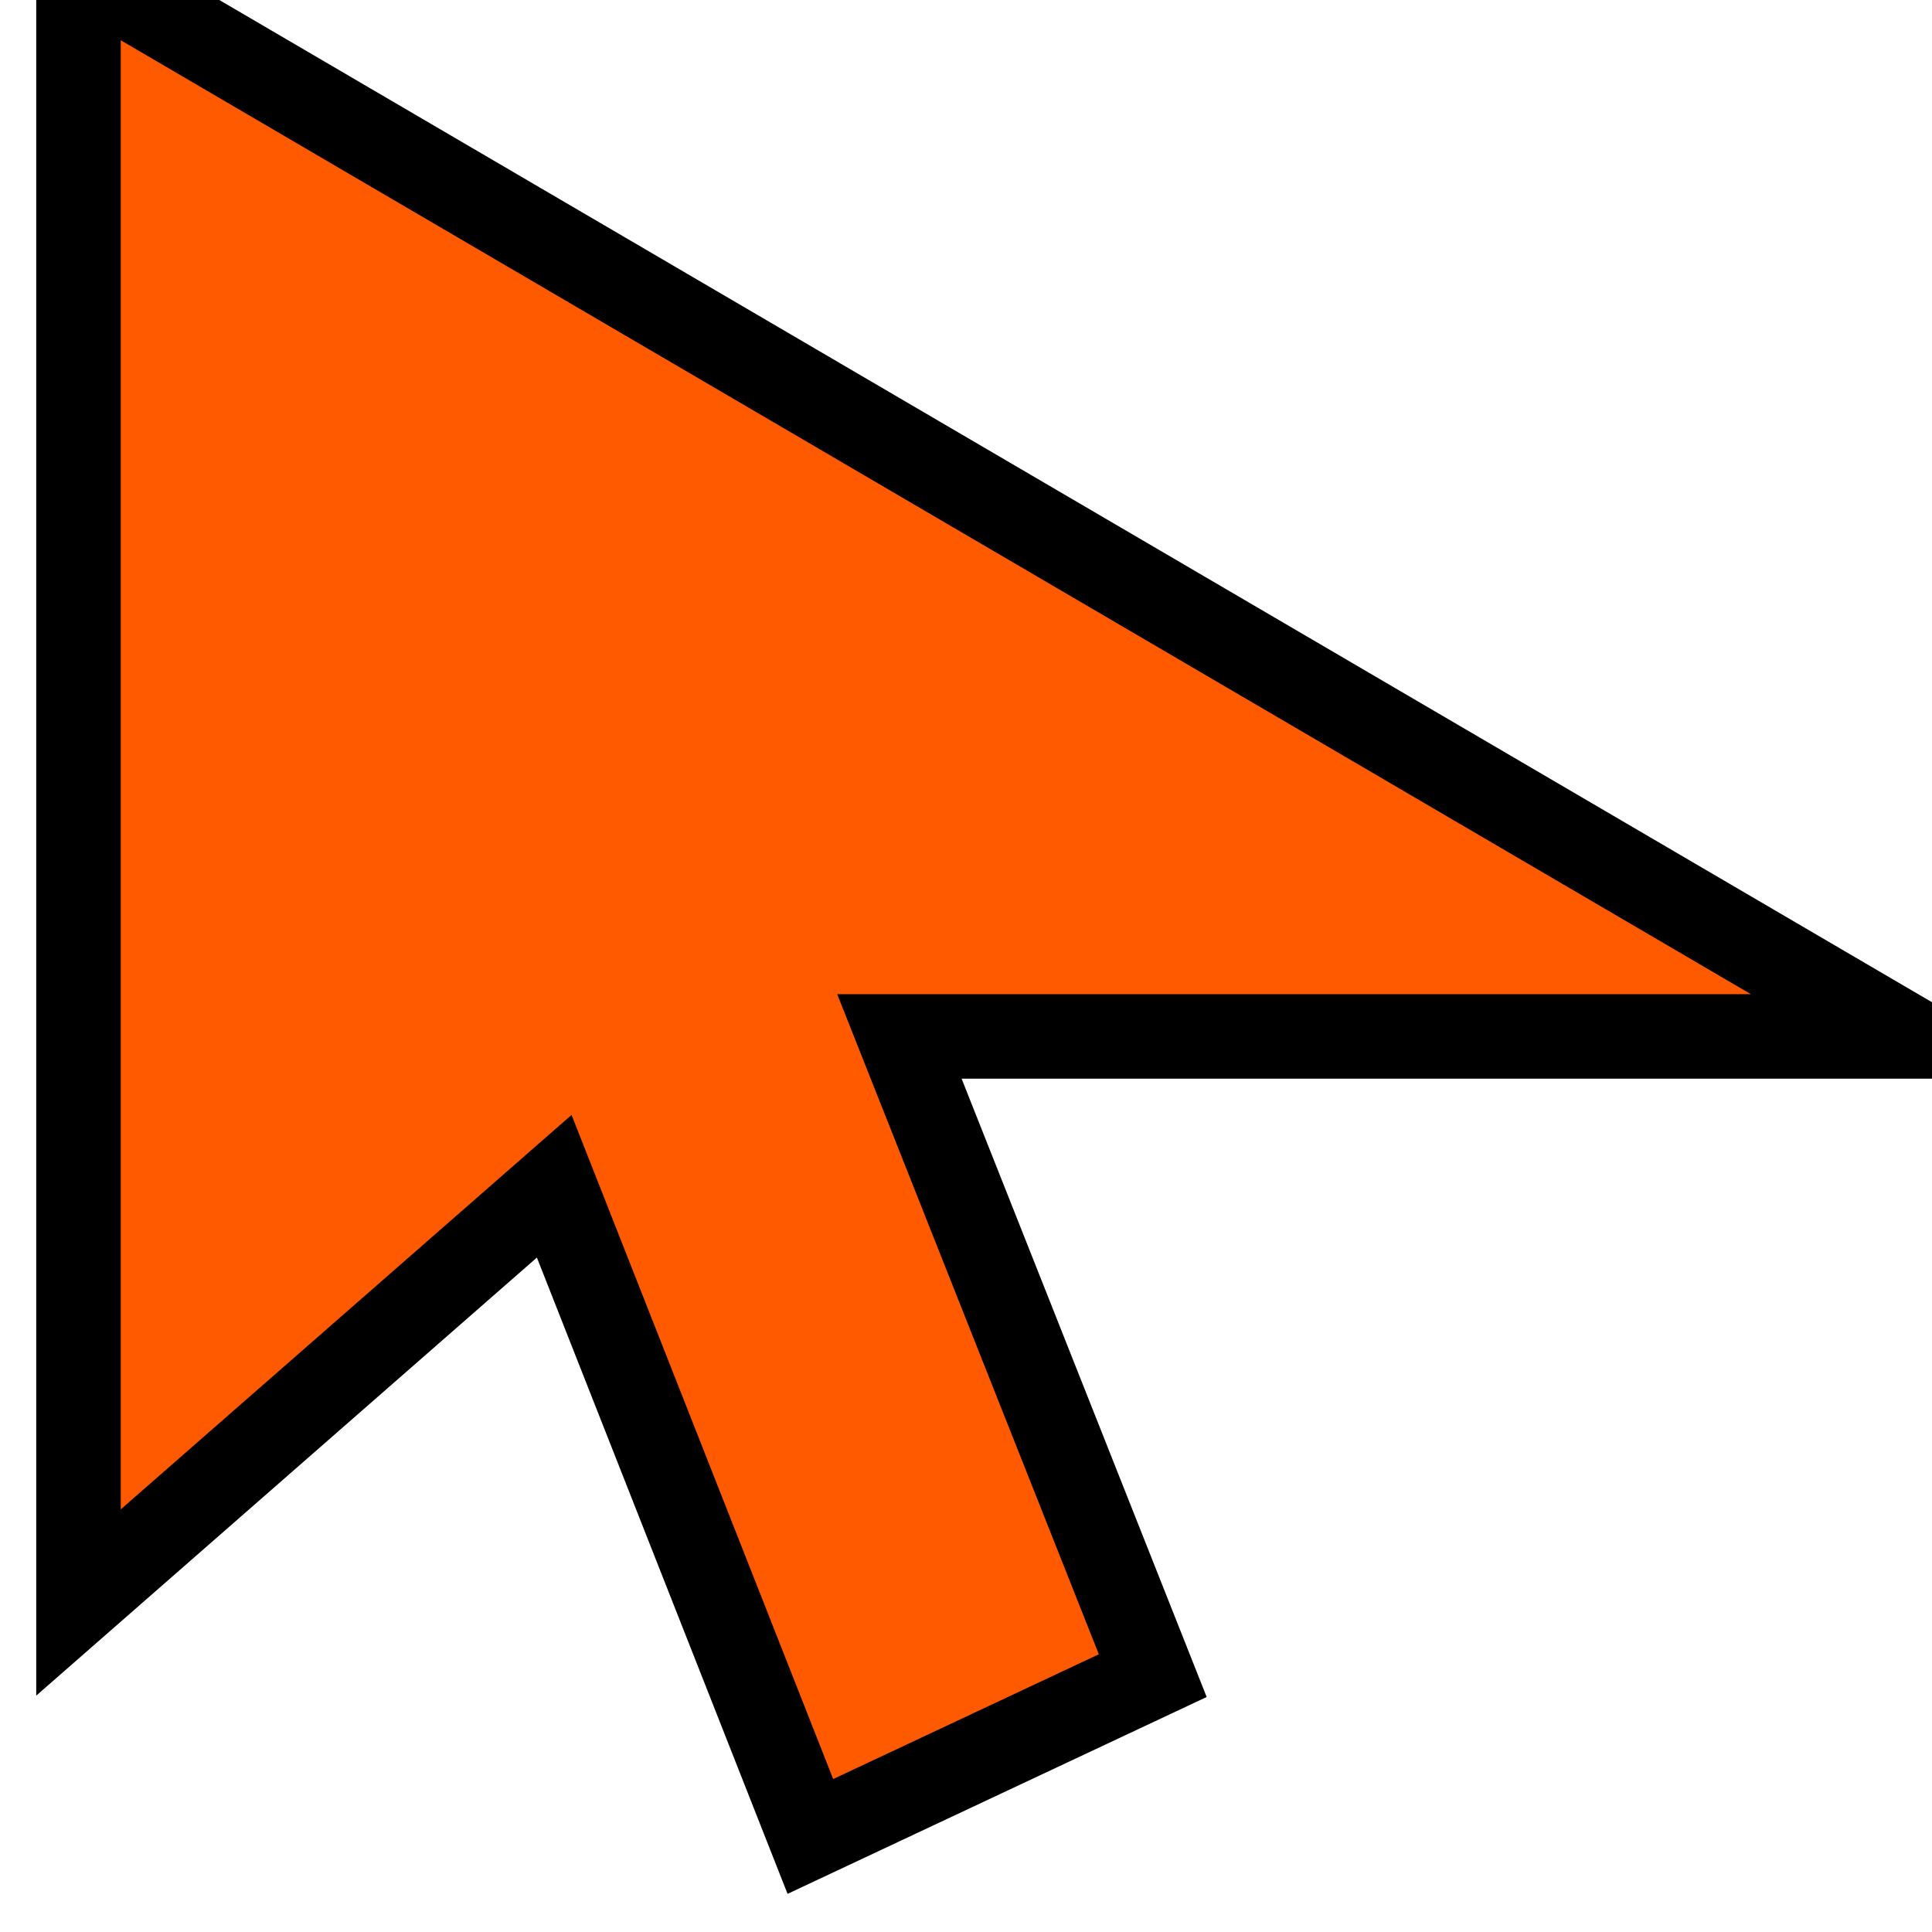
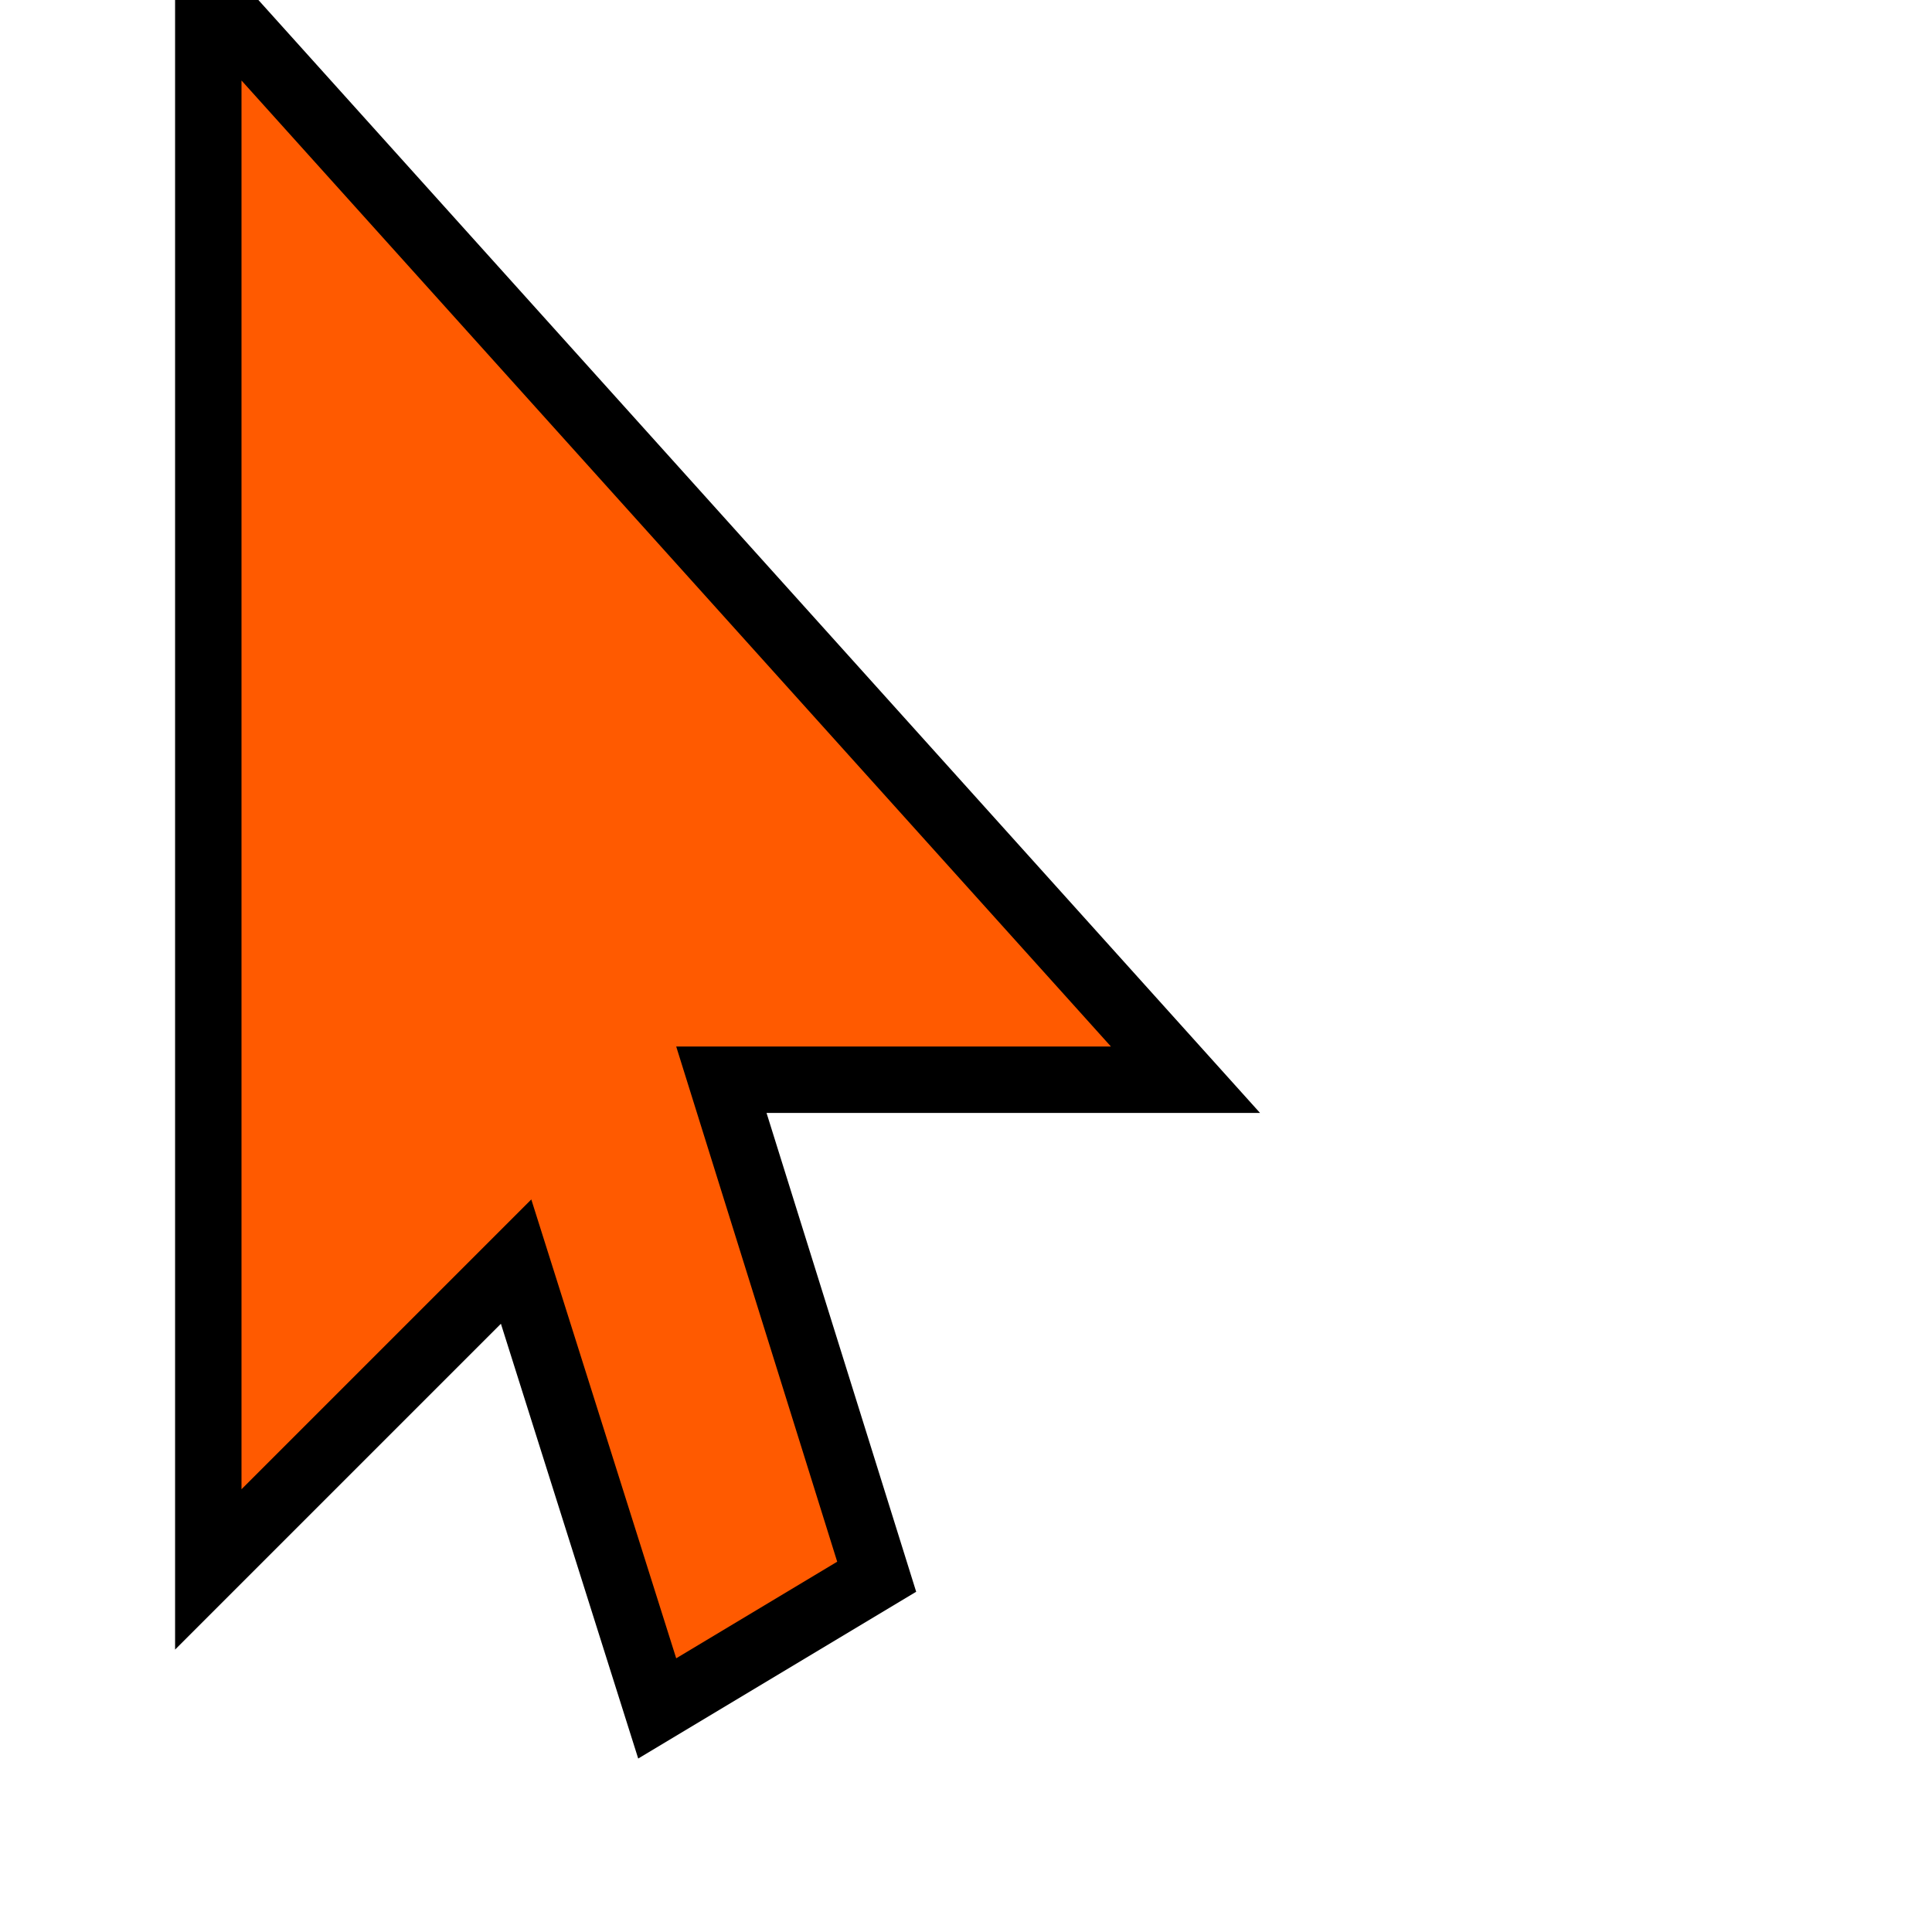
- <svg xmlns="http://www.w3.org/2000/svg" width="48" height="48" viewBox="0 0 24 24">
-   <path fill="#FF5A00" stroke="#000000" stroke-width="2.1" stroke-linejoin="miter" stroke-linecap="butt" paint-order="stroke fill" d="M1.5 0.5 L1.5 18.75 L7.1 13.85 L10.35 22.1 L13.65 20.55 L10.4 12.35 L21.75 12.35 L1.5 0.5 Z" />
+ <svg xmlns="http://www.w3.org/2000/svg" width="44" height="44" viewBox="0 0 22 24">
+   <path fill="#FF5A00" stroke="#000000" stroke-width="1.65" stroke-linejoin="miter" stroke-linecap="butt" paint-order="stroke fill" d="M2 1 L2 18.5 L5.6 14.9 L7.4 20.6 L9.4 19.4 L7.4 13 L12.8 13 L2 1 Z" />
</svg>
